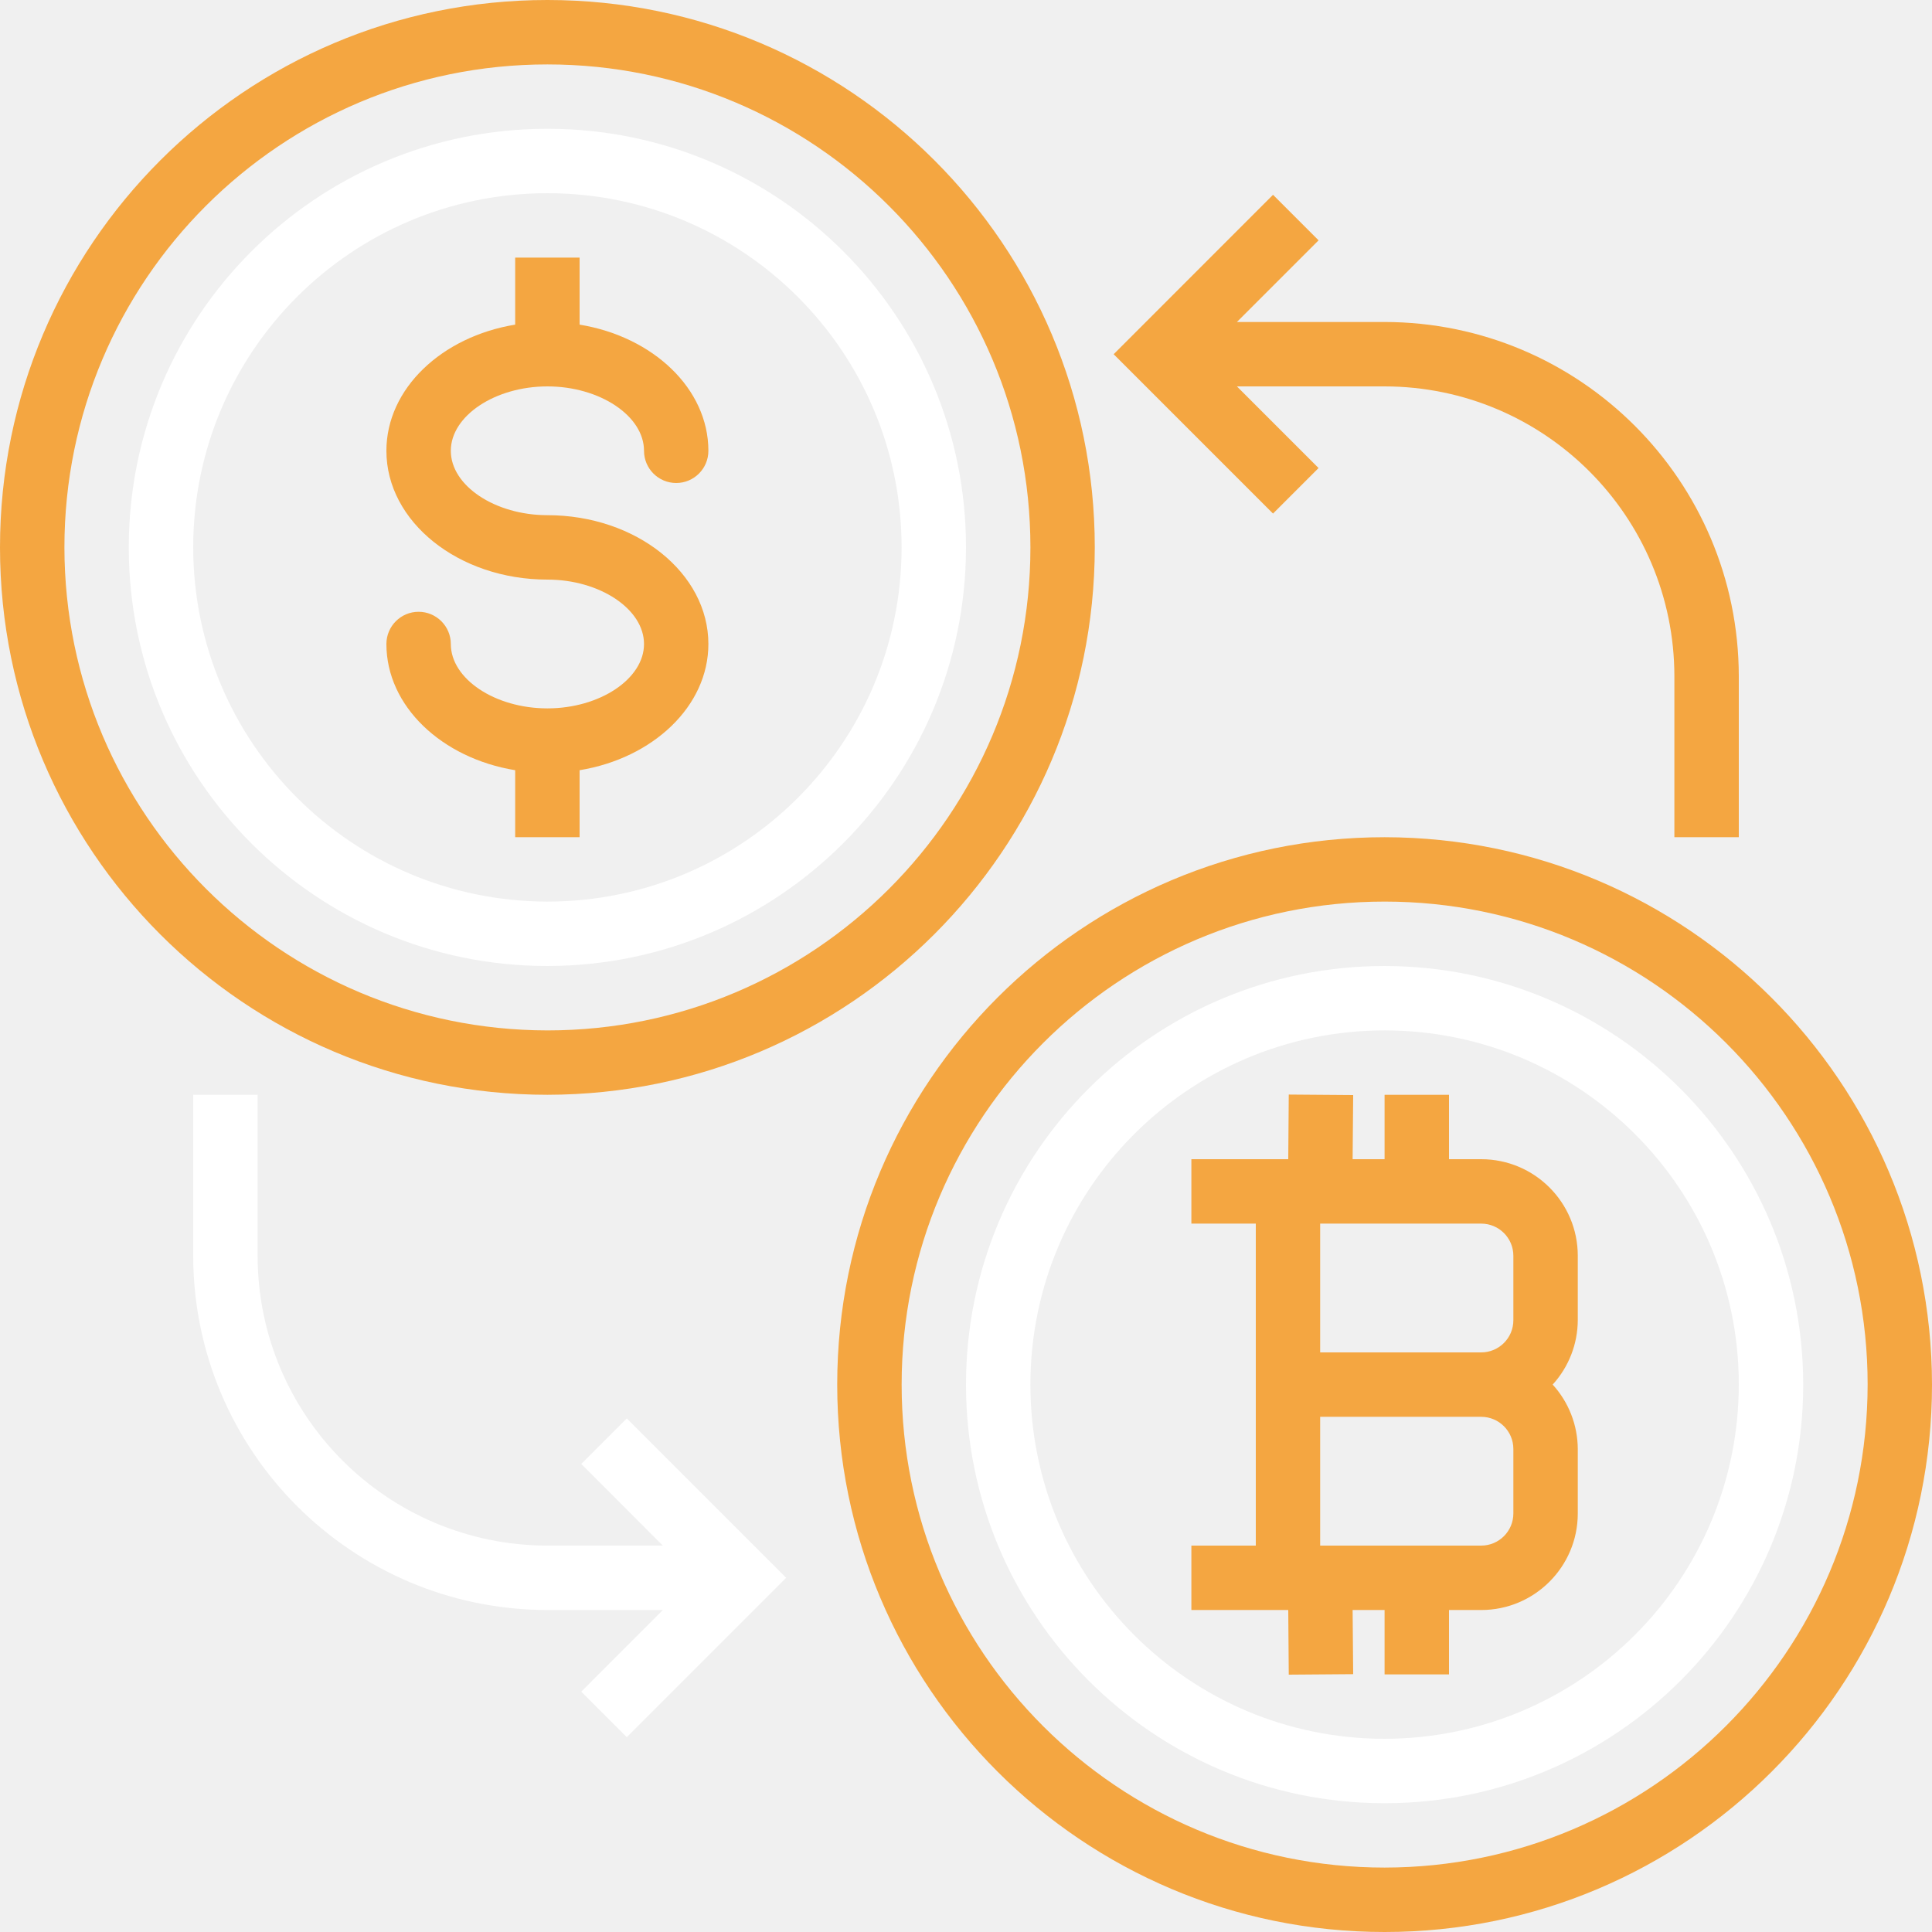
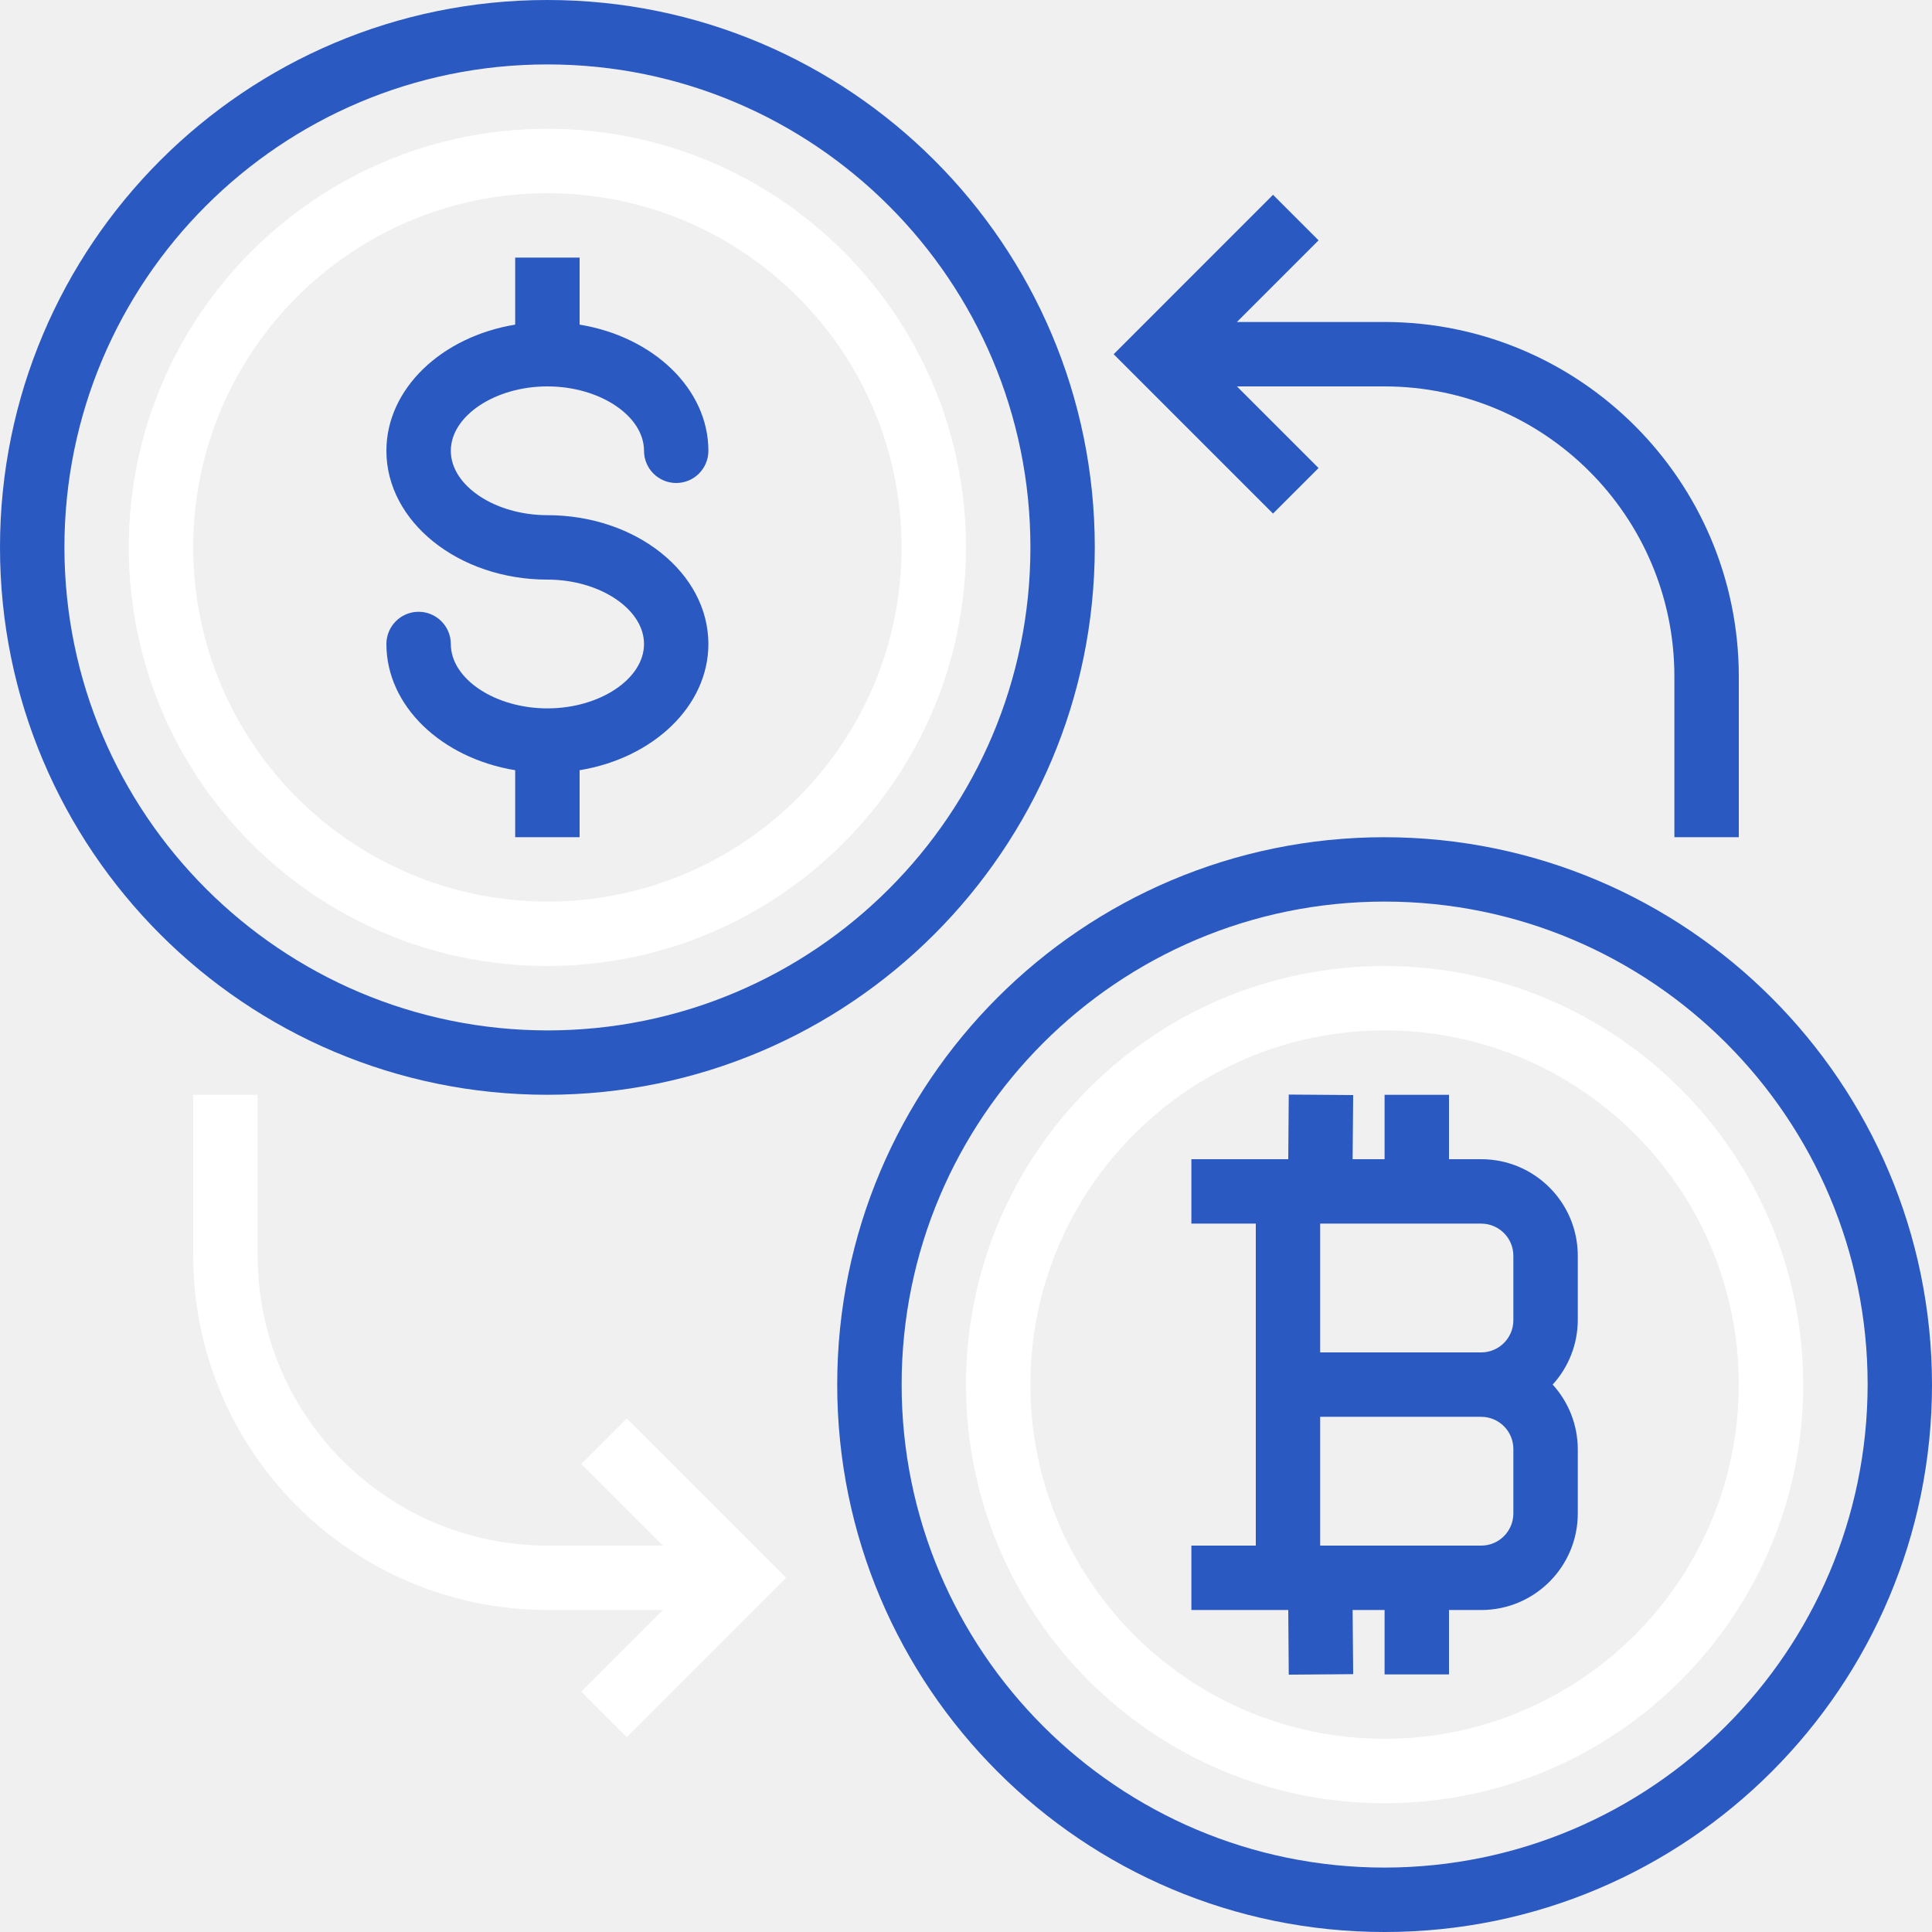
<svg xmlns="http://www.w3.org/2000/svg" width="35" height="35" viewBox="0 0 35 35" fill="none">
  <path d="M25.083 17.5C20.895 17.5 17.5 20.895 17.5 25.083C17.5 29.271 20.895 32.667 25.083 32.667C29.271 32.667 32.667 29.271 32.667 25.083C32.662 20.897 29.27 17.505 25.083 17.5ZM25.083 31.5C21.54 31.5 18.667 28.627 18.667 25.083C18.667 21.54 21.54 18.667 25.083 18.667C28.627 18.667 31.5 21.54 31.5 25.083C31.496 28.625 28.625 31.496 25.083 31.5Z" fill="white" />
-   <path d="M28.583 22.75C28.583 21.783 27.799 21 26.833 21H26.25V19.833H25.083V21H24.504L24.514 19.838L23.347 19.829L23.338 21H21.583V22.167H22.75V28H21.583V29.167H23.338L23.347 30.338L24.514 30.329L24.504 29.167H25.083V30.333H26.25V29.167H26.833C27.799 29.167 28.583 28.383 28.583 27.417V26.25C28.581 25.818 28.419 25.402 28.128 25.083C28.419 24.764 28.581 24.349 28.583 23.917V22.75ZM27.416 27.417C27.416 27.739 27.155 28 26.833 28H23.916V25.667H26.833C27.155 25.667 27.416 25.928 27.416 26.25V27.417ZM27.416 23.917C27.416 24.239 27.155 24.5 26.833 24.5H23.916V22.167H26.833C27.155 22.167 27.416 22.428 27.416 22.75V23.917Z" fill="#F4A641" />
-   <path d="M25.084 15.167C19.607 15.167 15.167 19.606 15.167 25.083C15.167 30.56 19.607 35 25.084 35C30.561 35 35 30.56 35 25.083C34.994 19.609 30.558 15.173 25.084 15.167ZM25.084 33.833C20.251 33.833 16.334 29.916 16.334 25.083C16.334 20.251 20.251 16.333 25.084 16.333C29.916 16.333 33.834 20.251 33.834 25.083C33.828 29.913 29.914 33.828 25.084 33.833Z" fill="#F4A641" />
+   <path d="M28.583 22.75C28.583 21.783 27.799 21 26.833 21H26.25V19.833H25.083V21H24.504L24.514 19.838L23.347 19.829L23.338 21H21.583V22.167H22.75V28H21.583V29.167H23.338L23.347 30.338L24.514 30.329L24.504 29.167H25.083V30.333H26.25V29.167H26.833C27.799 29.167 28.583 28.383 28.583 27.417V26.25C28.581 25.818 28.419 25.402 28.128 25.083C28.419 24.764 28.581 24.349 28.583 23.917V22.75ZM27.416 27.417C27.416 27.739 27.155 28 26.833 28H23.916V25.667H26.833C27.155 25.667 27.416 25.928 27.416 26.25V27.417ZM27.416 23.917C27.416 24.239 27.155 24.5 26.833 24.5H23.916V22.167H26.833C27.155 22.167 27.416 22.428 27.416 22.75V23.917Z" fill="#2a59c1" />
+   <path d="M25.084 15.167C19.607 15.167 15.167 19.606 15.167 25.083C15.167 30.56 19.607 35 25.084 35C30.561 35 35 30.56 35 25.083C34.994 19.609 30.558 15.173 25.084 15.167ZM25.084 33.833C20.251 33.833 16.334 29.916 16.334 25.083C16.334 20.251 20.251 16.333 25.084 16.333C29.916 16.333 33.834 20.251 33.834 25.083C33.828 29.913 29.914 33.828 25.084 33.833Z" fill="#2a59c1" />
  <path d="M9.916 2.333C5.728 2.333 2.333 5.729 2.333 9.917C2.333 14.105 5.728 17.5 9.916 17.5C14.102 17.495 17.495 14.103 17.5 9.917C17.5 5.729 14.104 2.333 9.916 2.333ZM9.916 16.333C6.374 16.329 3.504 13.459 3.5 9.917C3.5 6.373 6.373 3.5 9.916 3.5C13.46 3.5 16.333 6.373 16.333 9.917C16.333 13.46 13.46 16.333 9.916 16.333Z" fill="white" />
-   <path d="M9.917 0C4.44 0 0 4.44 0 9.917C0 15.393 4.44 19.833 9.917 19.833C15.391 19.827 19.827 15.391 19.833 9.917C19.833 4.44 15.393 0 9.917 0ZM9.917 18.667C5.086 18.661 1.172 14.747 1.167 9.917C1.167 5.084 5.084 1.167 9.917 1.167C14.749 1.167 18.667 5.084 18.667 9.917C18.667 14.749 14.749 18.667 9.917 18.667Z" fill="#F4A641" />
-   <path d="M9.917 9.333C8.968 9.333 8.167 8.799 8.167 8.167C8.167 7.534 8.968 7 9.917 7C10.865 7 11.667 7.534 11.667 8.167C11.667 8.489 11.928 8.75 12.25 8.75C12.572 8.75 12.833 8.489 12.833 8.167C12.833 7.04 11.829 6.098 10.5 5.881V4.667H9.333V5.881C8.004 6.098 7 7.04 7 8.167C7 9.453 8.308 10.5 9.917 10.5C10.865 10.5 11.667 11.034 11.667 11.667C11.667 12.299 10.865 12.833 9.917 12.833C8.968 12.833 8.167 12.299 8.167 11.667C8.167 11.345 7.905 11.083 7.583 11.083C7.261 11.083 7 11.345 7 11.667C7 12.794 8.004 13.736 9.333 13.953V15.167H10.5V13.953C11.829 13.736 12.833 12.794 12.833 11.667C12.833 10.38 11.525 9.333 9.917 9.333Z" fill="#F4A641" />
-   <path d="M25.083 5.833H22.408L23.887 4.354L23.062 3.529L20.175 6.417L23.062 9.304L23.887 8.479L22.408 7H25.083C27.981 7.003 30.33 9.352 30.333 12.25V15.167H31.5V12.25C31.495 8.708 28.625 5.838 25.083 5.833Z" fill="#F4A641" />
+   <path d="M9.917 0C4.44 0 0 4.44 0 9.917C0 15.393 4.44 19.833 9.917 19.833C15.391 19.827 19.827 15.391 19.833 9.917C19.833 4.44 15.393 0 9.917 0ZM9.917 18.667C5.086 18.661 1.172 14.747 1.167 9.917C1.167 5.084 5.084 1.167 9.917 1.167C14.749 1.167 18.667 5.084 18.667 9.917C18.667 14.749 14.749 18.667 9.917 18.667Z" fill="#2a59c1" />
+   <path d="M9.917 9.333C8.968 9.333 8.167 8.799 8.167 8.167C8.167 7.534 8.968 7 9.917 7C10.865 7 11.667 7.534 11.667 8.167C11.667 8.489 11.928 8.75 12.25 8.75C12.572 8.75 12.833 8.489 12.833 8.167C12.833 7.04 11.829 6.098 10.5 5.881V4.667H9.333V5.881C8.004 6.098 7 7.04 7 8.167C7 9.453 8.308 10.5 9.917 10.5C10.865 10.5 11.667 11.034 11.667 11.667C11.667 12.299 10.865 12.833 9.917 12.833C8.968 12.833 8.167 12.299 8.167 11.667C8.167 11.345 7.905 11.083 7.583 11.083C7.261 11.083 7 11.345 7 11.667C7 12.794 8.004 13.736 9.333 13.953V15.167H10.5V13.953C11.829 13.736 12.833 12.794 12.833 11.667C12.833 10.38 11.525 9.333 9.917 9.333Z" fill="#2a59c1" />
+   <path d="M25.083 5.833H22.408L23.887 4.354L23.062 3.529L20.175 6.417L23.062 9.304L23.887 8.479L22.408 7H25.083C27.981 7.003 30.33 9.352 30.333 12.25V15.167H31.5V12.25C31.495 8.708 28.625 5.838 25.083 5.833Z" fill="#2a59c1" />
  <path d="M11.355 25.696L10.53 26.521L12.008 28H9.917C7.019 27.997 4.67 25.648 4.667 22.75V19.833H3.5V22.75C3.504 26.292 6.375 29.163 9.917 29.167H12.008L10.53 30.646L11.355 31.471L14.242 28.583L11.355 25.696Z" fill="white" />
</svg>
